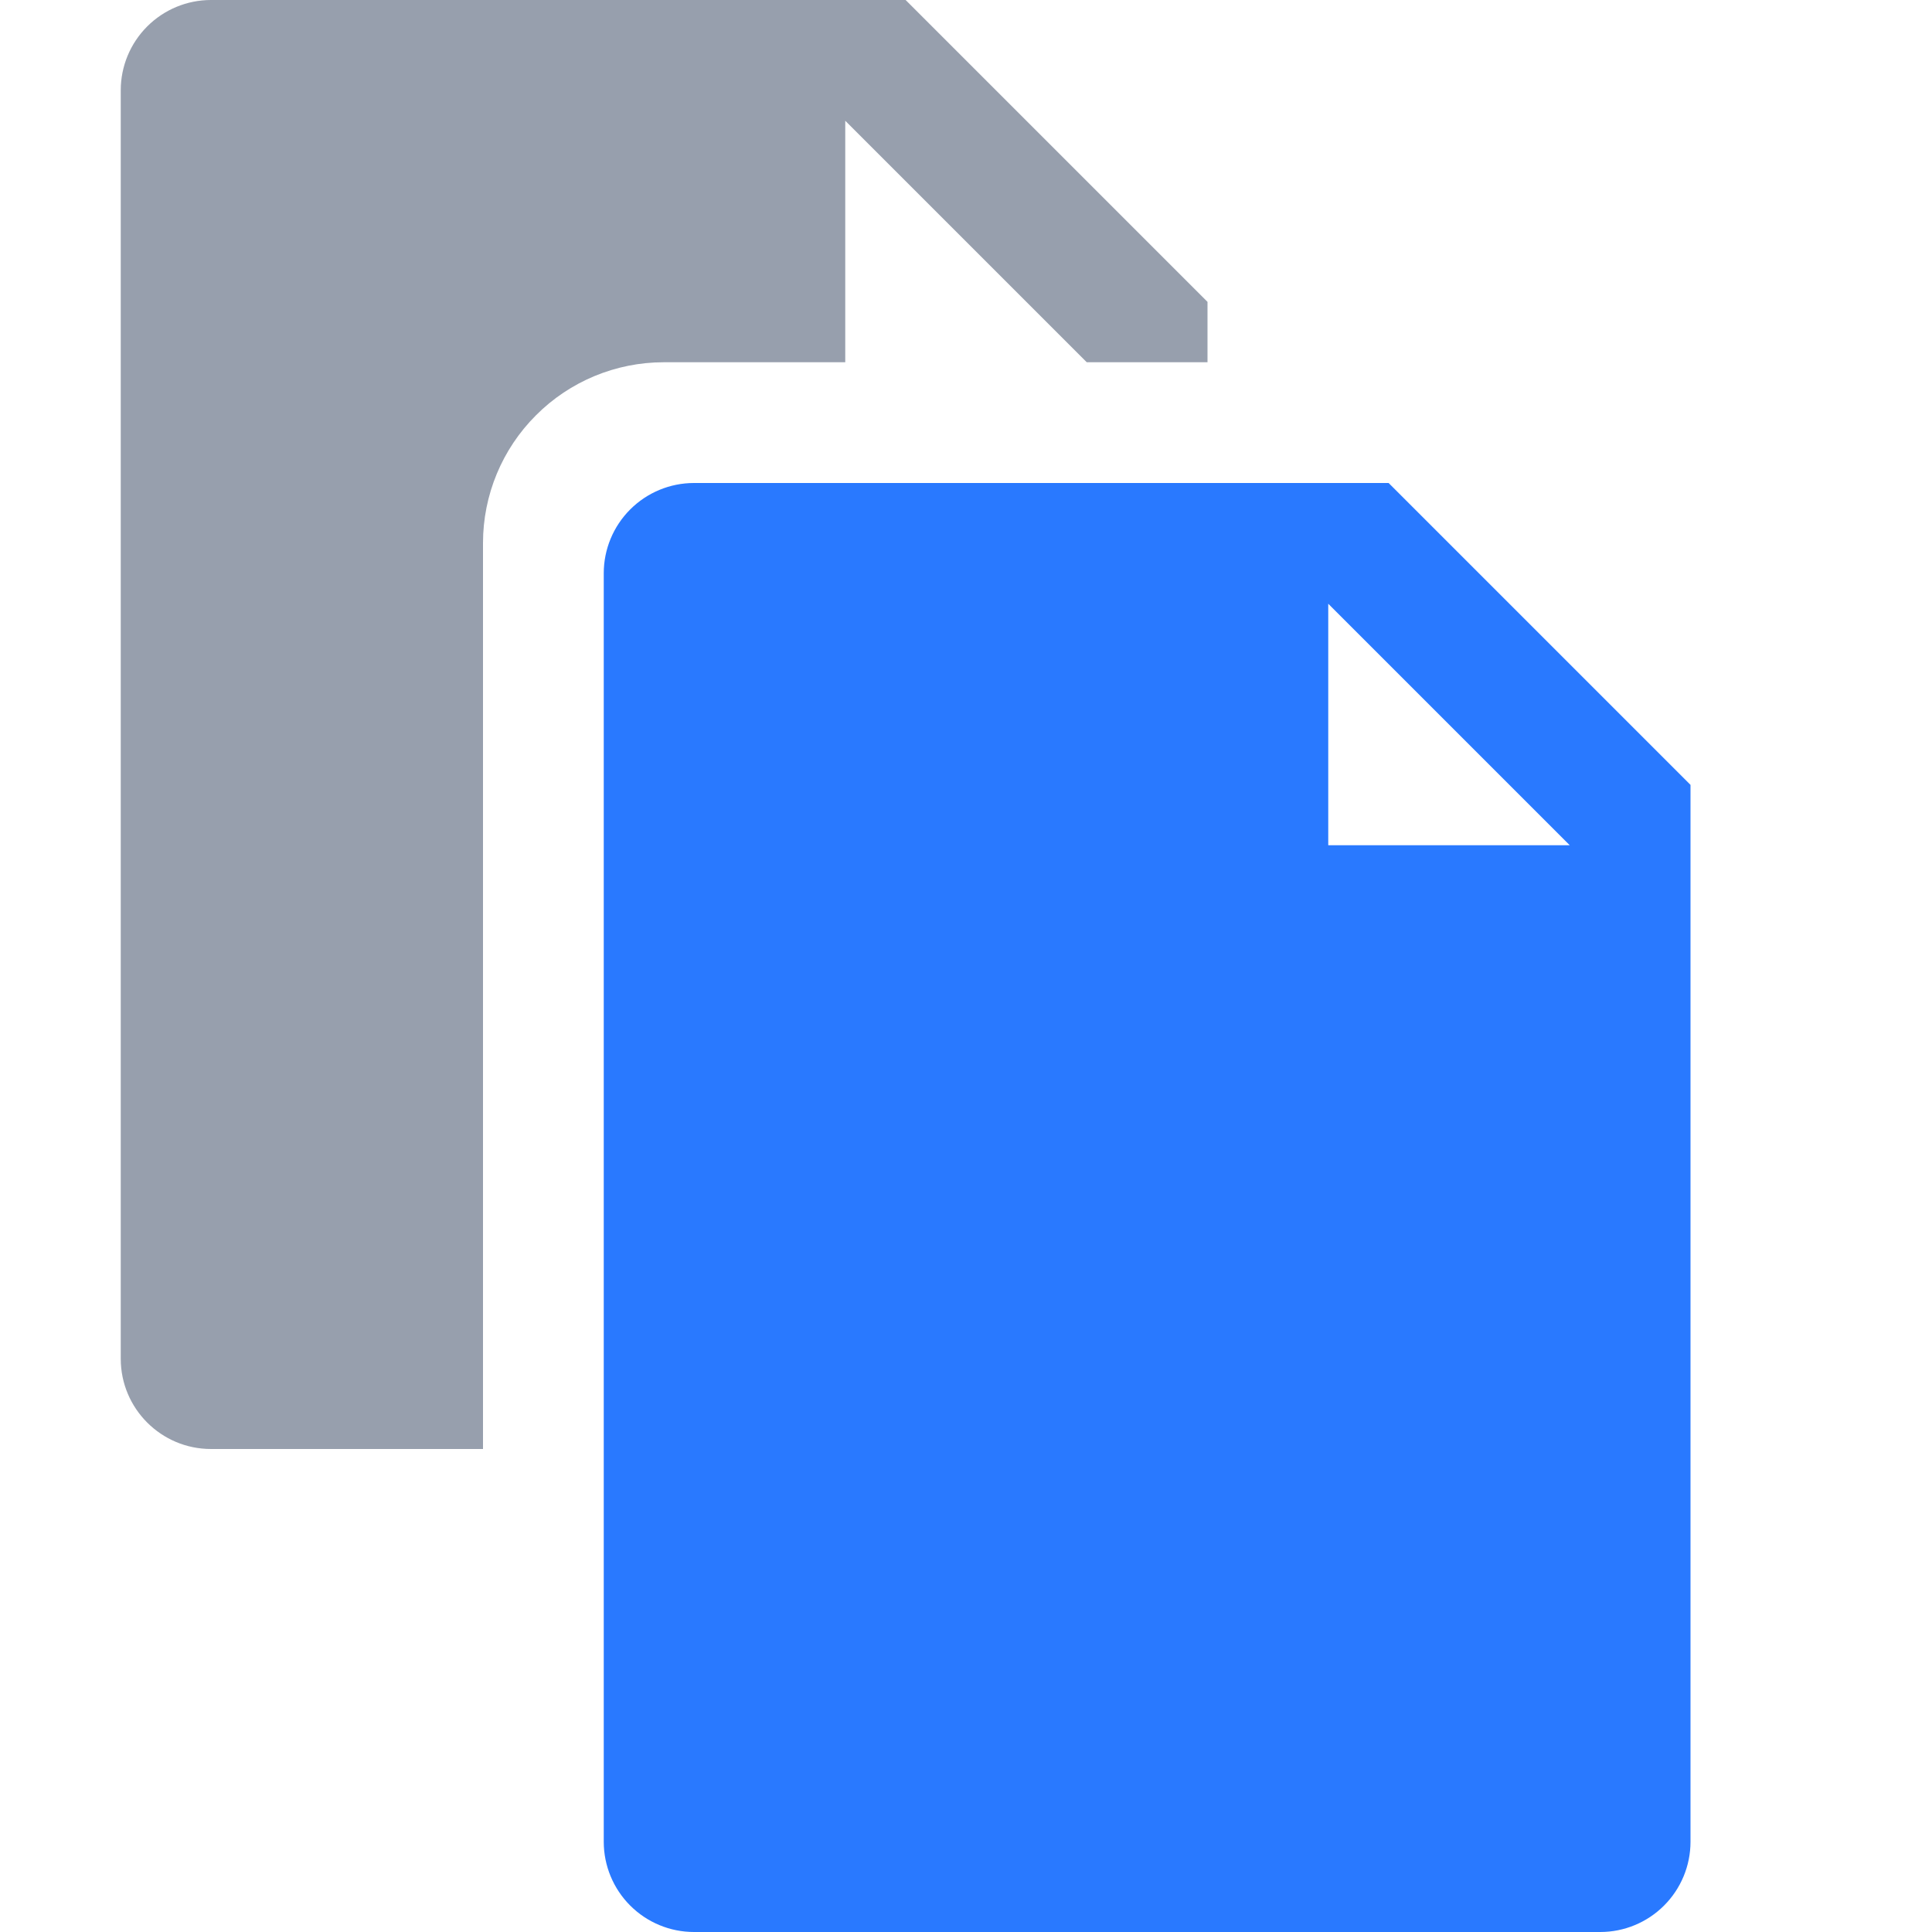
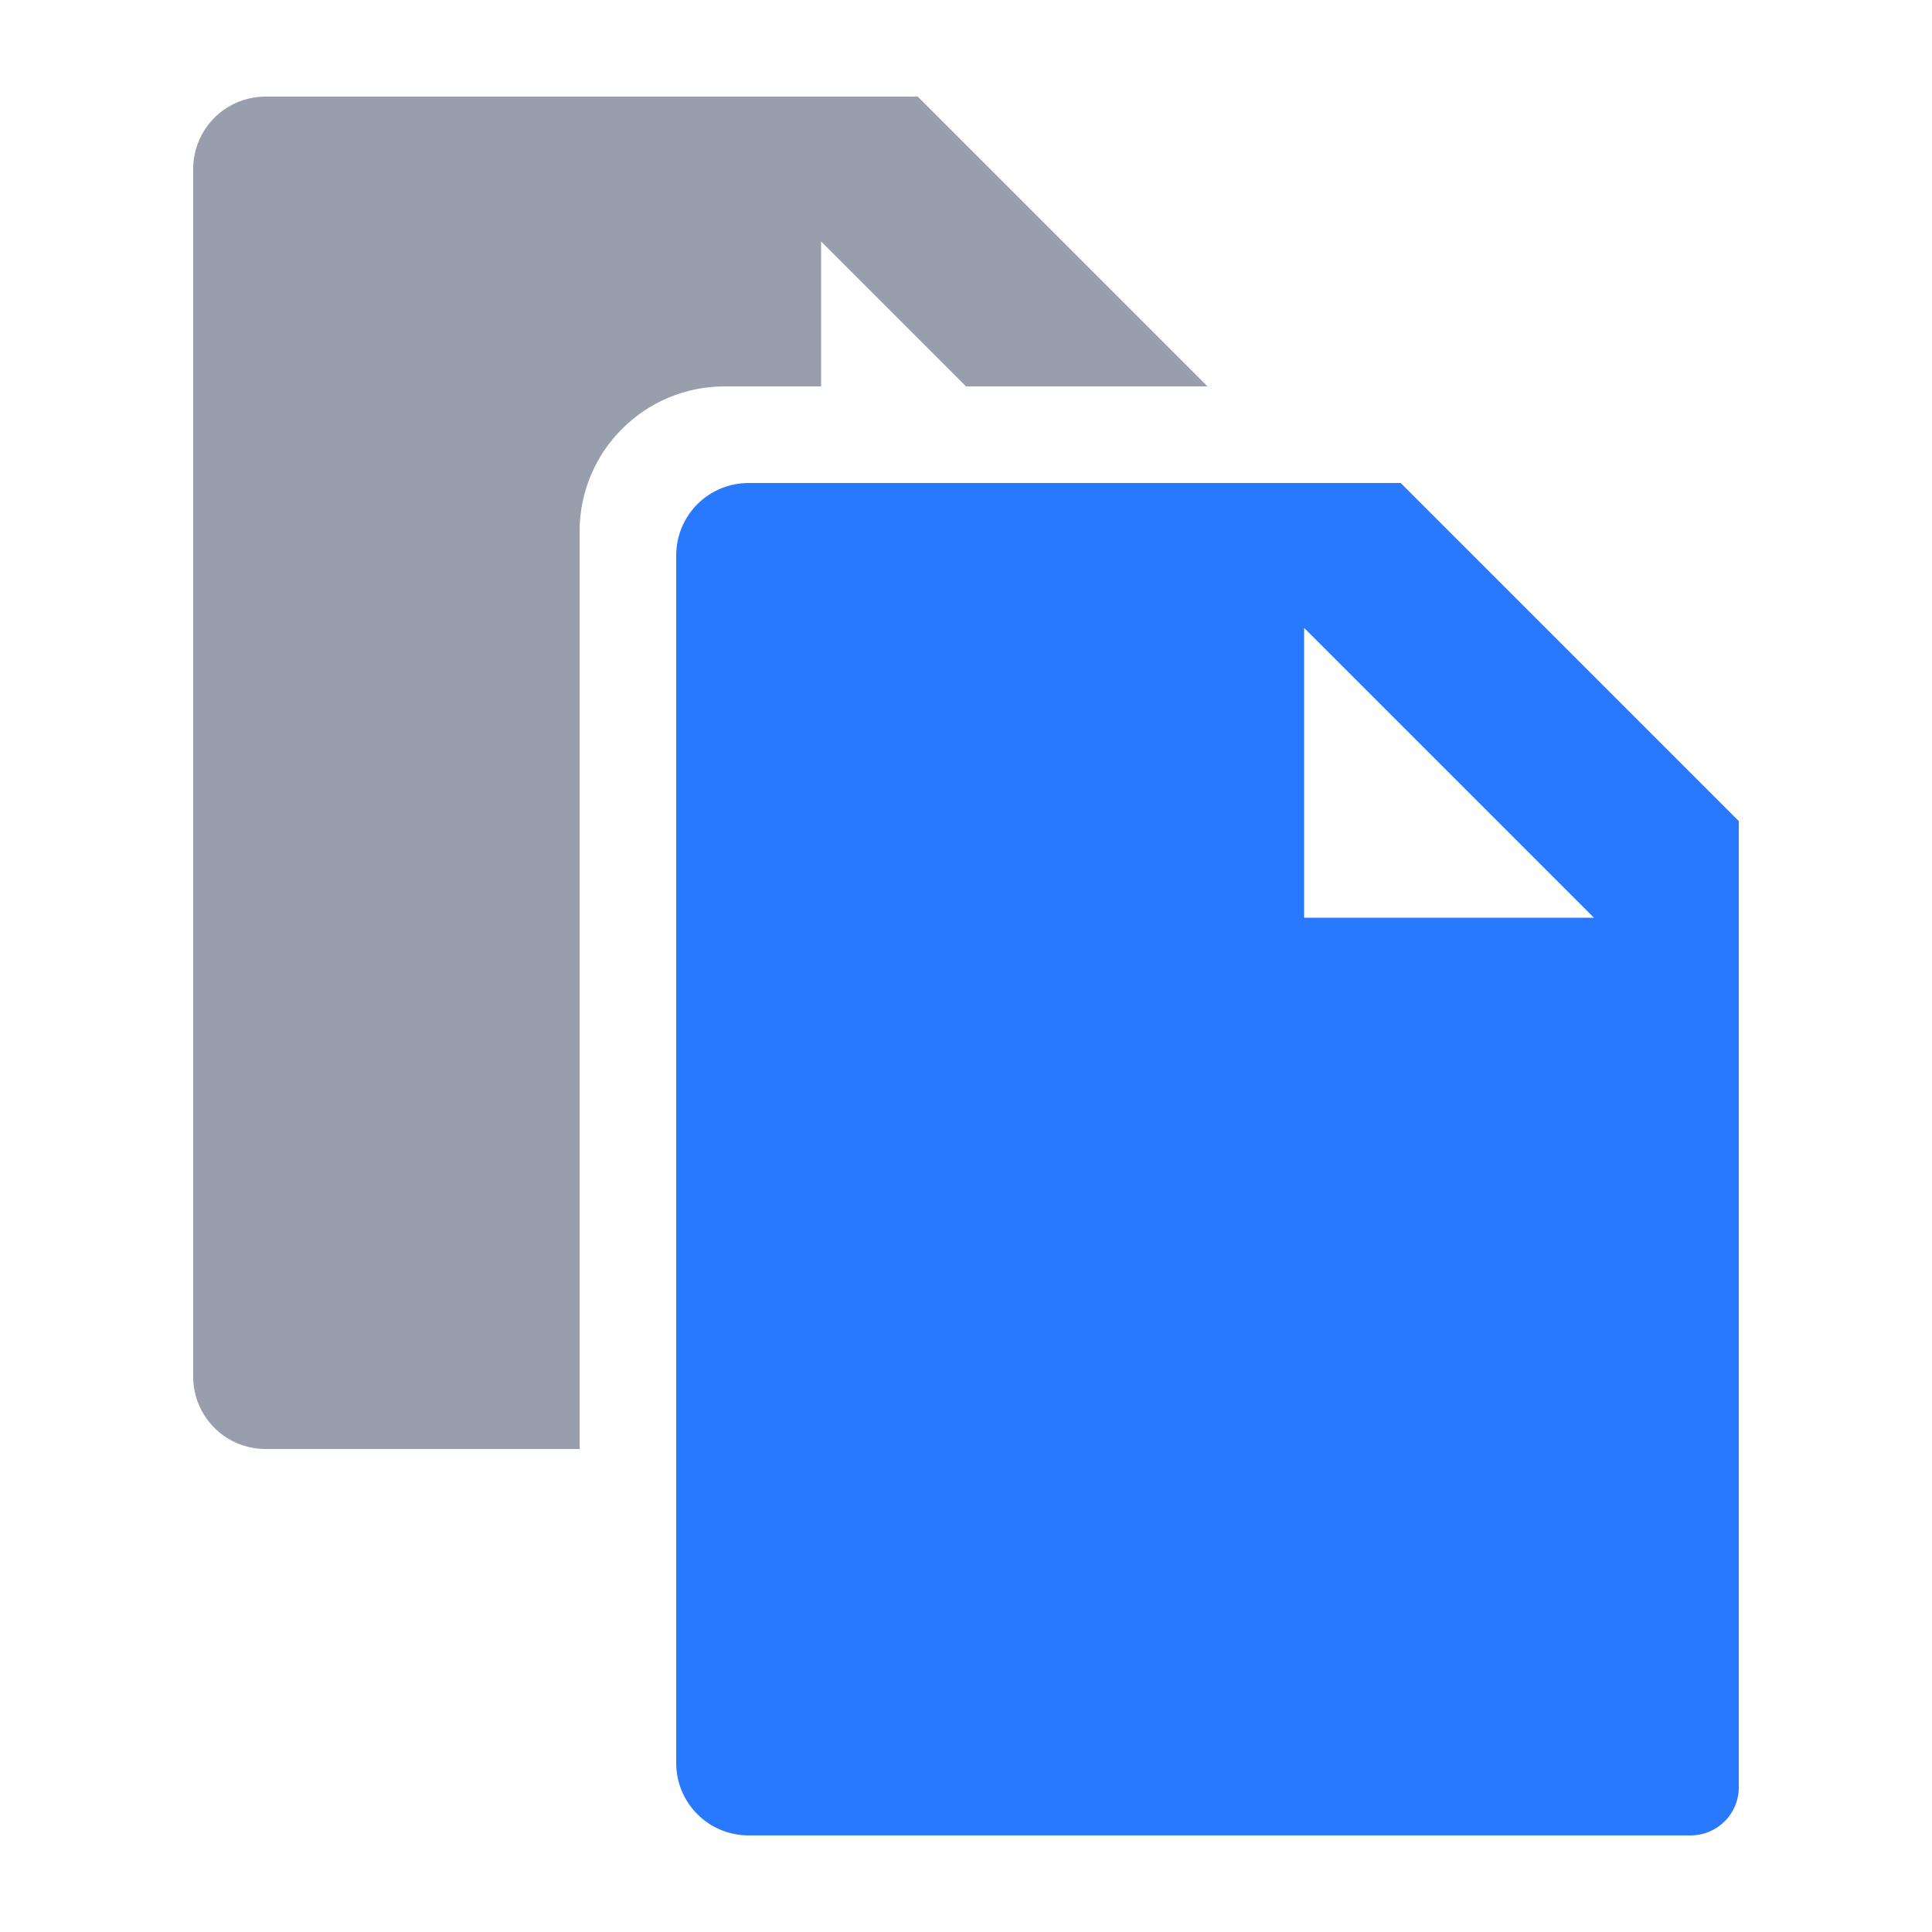
- <svg xmlns="http://www.w3.org/2000/svg" width="100%" height="100%" viewBox="0 0 16 16" version="1.1" xml:space="preserve" style="fill-rule:evenodd;clip-rule:evenodd;stroke-linejoin:round;stroke-miterlimit:2;">
+ <svg xmlns="http://www.w3.org/2000/svg" width="100%" height="100%" viewBox="0 0 20 20" version="1.1" xml:space="preserve" style="fill-rule:evenodd;clip-rule:evenodd;stroke-linejoin:round;stroke-miterlimit:2;">
  <g id="dark">
-     <g id="green">
-       <path d="M14,6.5l-2.5,-2.5l-5.753,0c-0.198,0 -0.388,0.079 -0.528,0.219c-0.14,0.14 -0.219,0.33 -0.219,0.528c0,2.153 0,8.353 0,10.506c-0,0.198 0.079,0.388 0.219,0.528c0.14,0.14 0.33,0.219 0.528,0.219c1.694,0 5.812,0 7.506,0c0.198,0 0.388,-0.079 0.528,-0.219c0.14,-0.14 0.219,-0.33 0.219,-0.528c0,-2.242 0,-8.753 0,-8.753Zm-1,0.5l-2,-2l0,2l2,0Z" style="fill:rgb(41,121,255);" />
+     <g id="blue">
+       <path d="M18,8.5L14.5,5L7.749,5C7.55,5 7.36,5.079 7.219,5.219C7.079,5.36 7,5.55 7,5.749C7,8.178 7,15.822 7,18.251C7,18.665 7.335,19 7.749,19C9.86,19 15.813,19 17.502,19C17.777,19 18,18.777 18,18.502C18,16.12 18,8.5 18,8.5ZM13.5,9.5L13.5,6.5L16.5,9.5L13.5,9.5Z" style="fill:rgb(41,121,255);" />
    </g>
+     <g id="yellow">
+         </g>
    <g id="red">
        </g>
    <g id="gray">
        </g>
-     <g id="yellow">
+     <g id="text">
+       <path d="M6,15C6,15 6,8.511 6,5.501C6,4.672 6.672,4 7.501,4C8.032,4 8.5,4 8.5,4L8.5,2.5L10,4L12.5,4L9.5,1L2.749,1C2.55,1 2.36,1.079 2.219,1.219C2.079,1.36 2,1.55 2,1.749C2,4.178 2,11.822 2,14.251C2,14.665 2.335,15 2.749,15C3.907,15 6,15 6,15Z" style="fill:rgb(151,159,173);" />
+     </g>
+     <g id="working">
        </g>
-     <g id="icon">
-       <path d="M10,2.5l-2.5,-2.5l-5.753,0c-0.198,0 -0.388,0.079 -0.528,0.219c-0.14,0.14 -0.219,0.33 -0.219,0.528c0,2.153 0,8.353 0,10.506c-0,0.412 0.335,0.747 0.747,0.747c0.889,0 2.253,0 2.253,0l0,-7.503c-0,-0.397 0.158,-0.778 0.439,-1.058c0.28,-0.281 0.661,-0.439 1.058,-0.439c0.751,0 1.503,0 1.503,0l0,-2l2,2l1,0l0,-0.5Z" style="fill:rgb(151,159,173);" />
-     </g>
  </g>
-   <g id="menu">
-     </g>
</svg>
